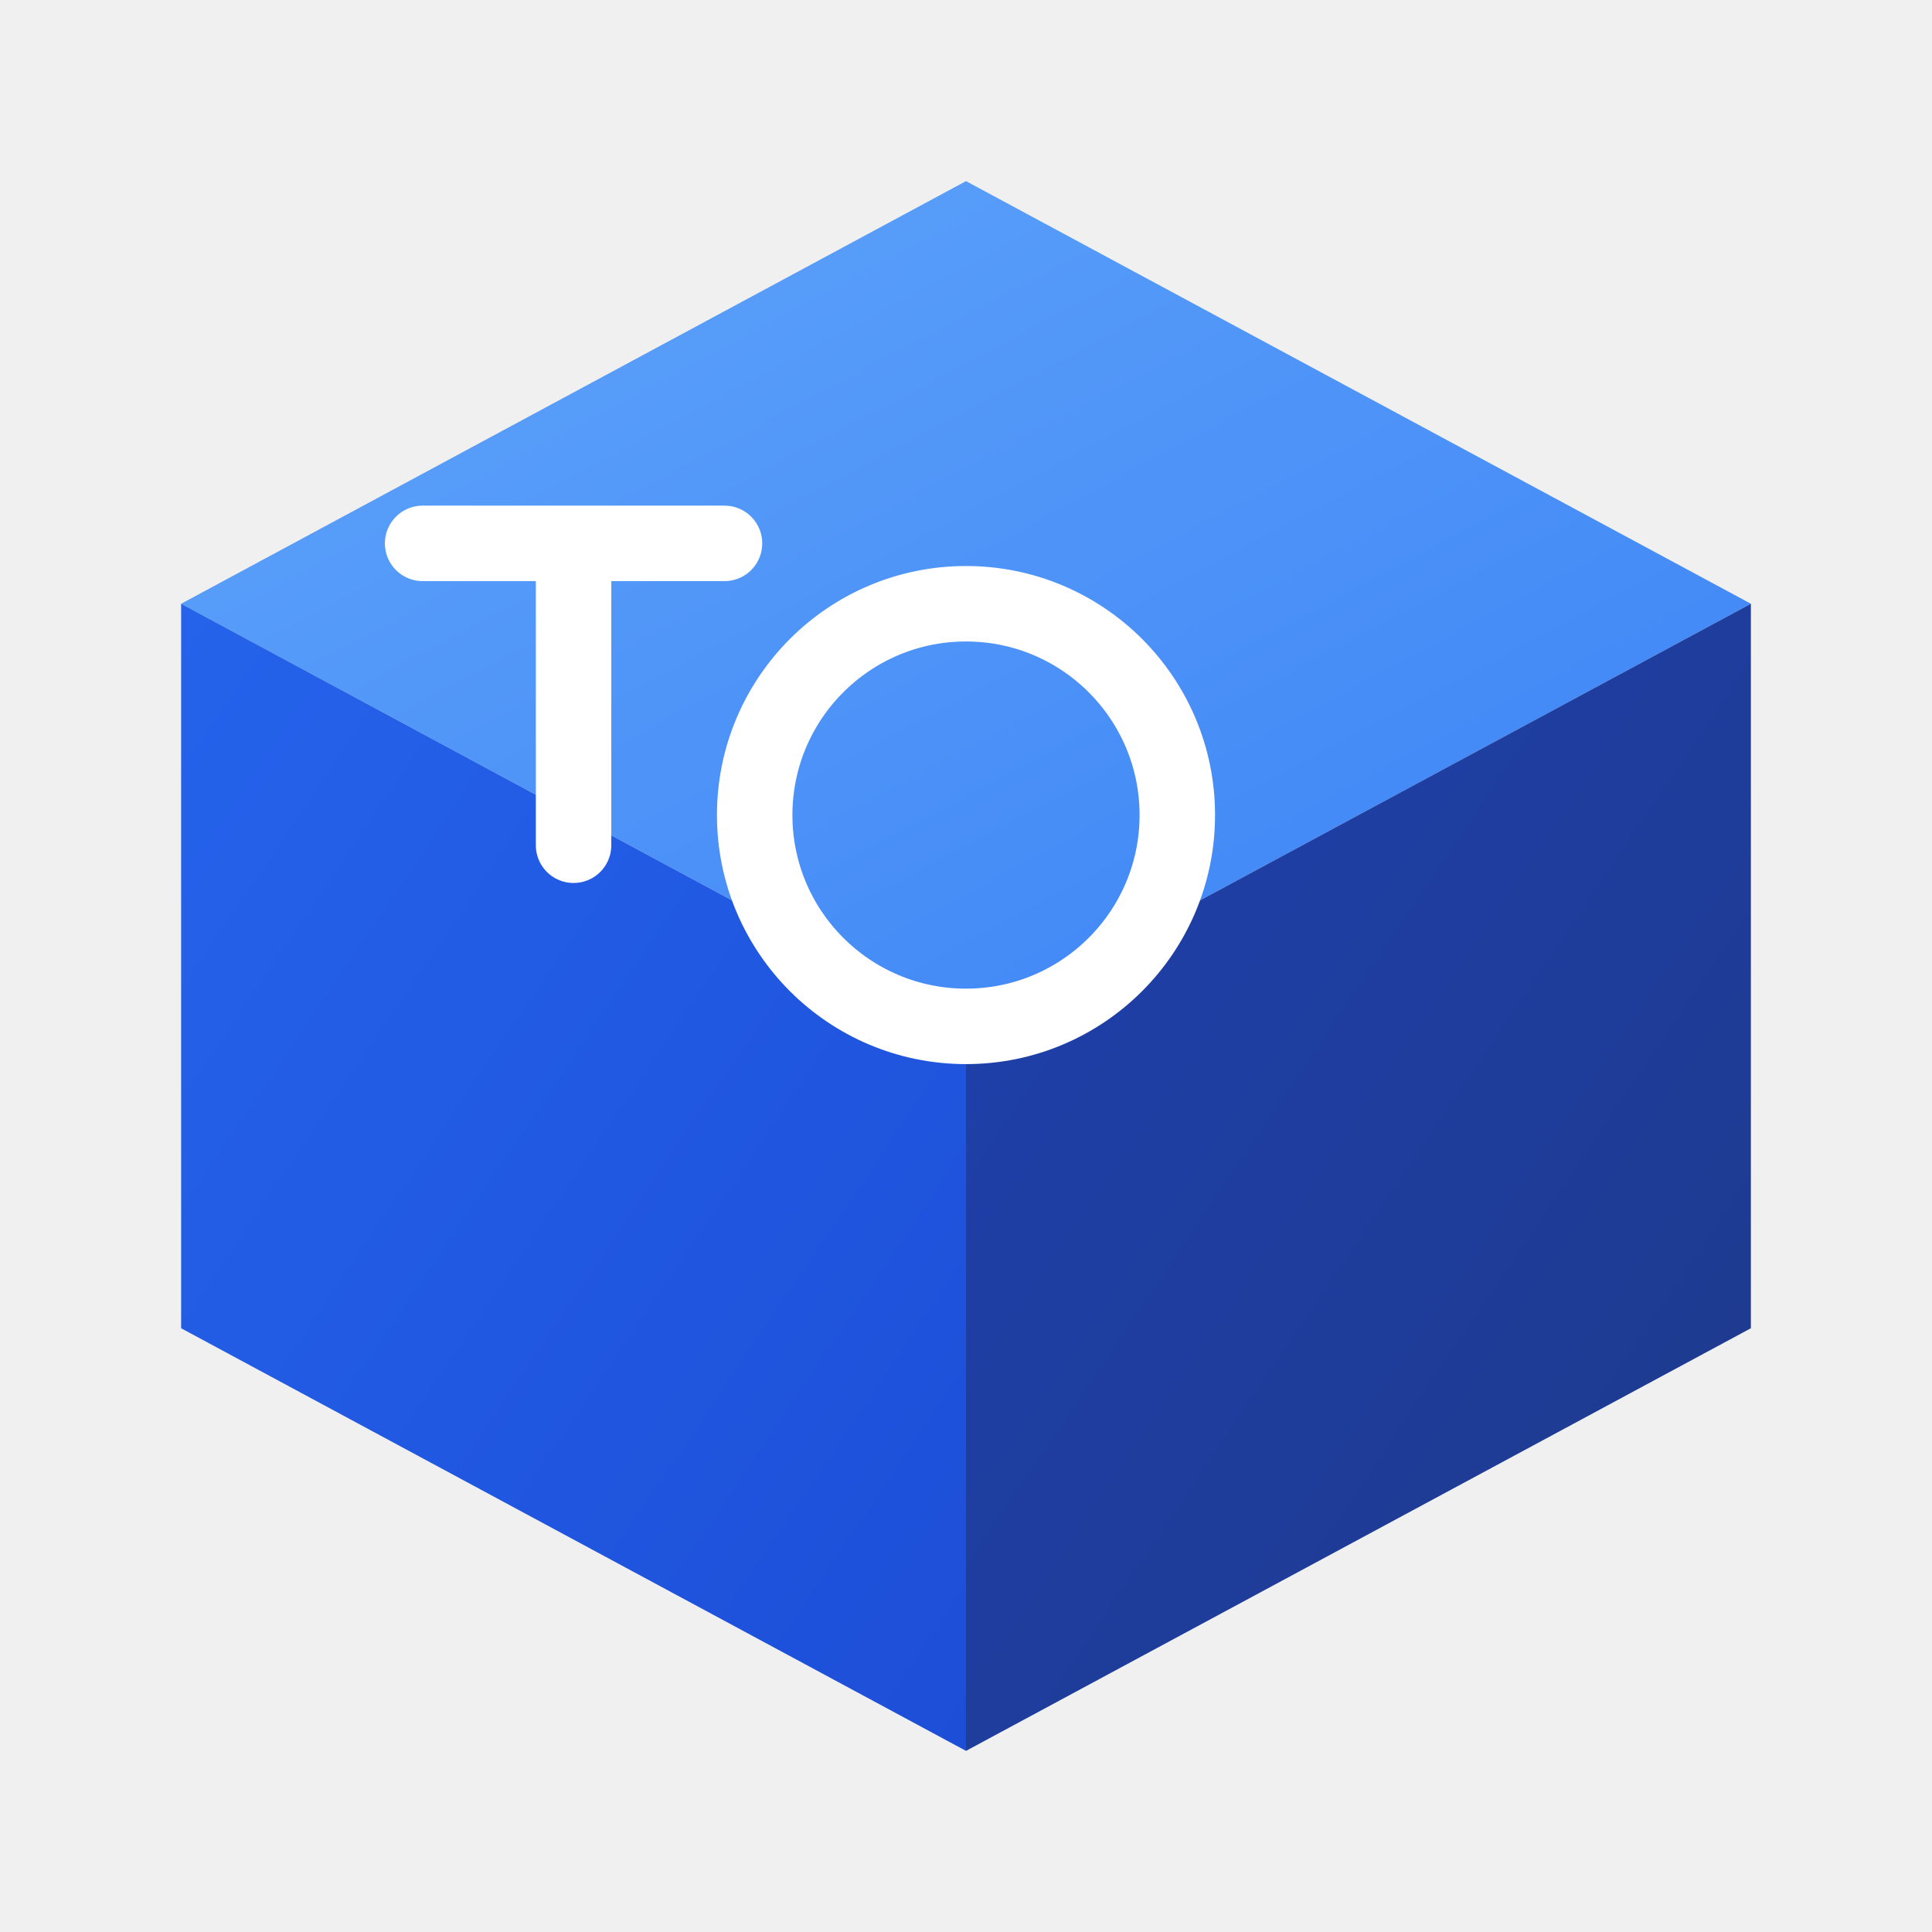
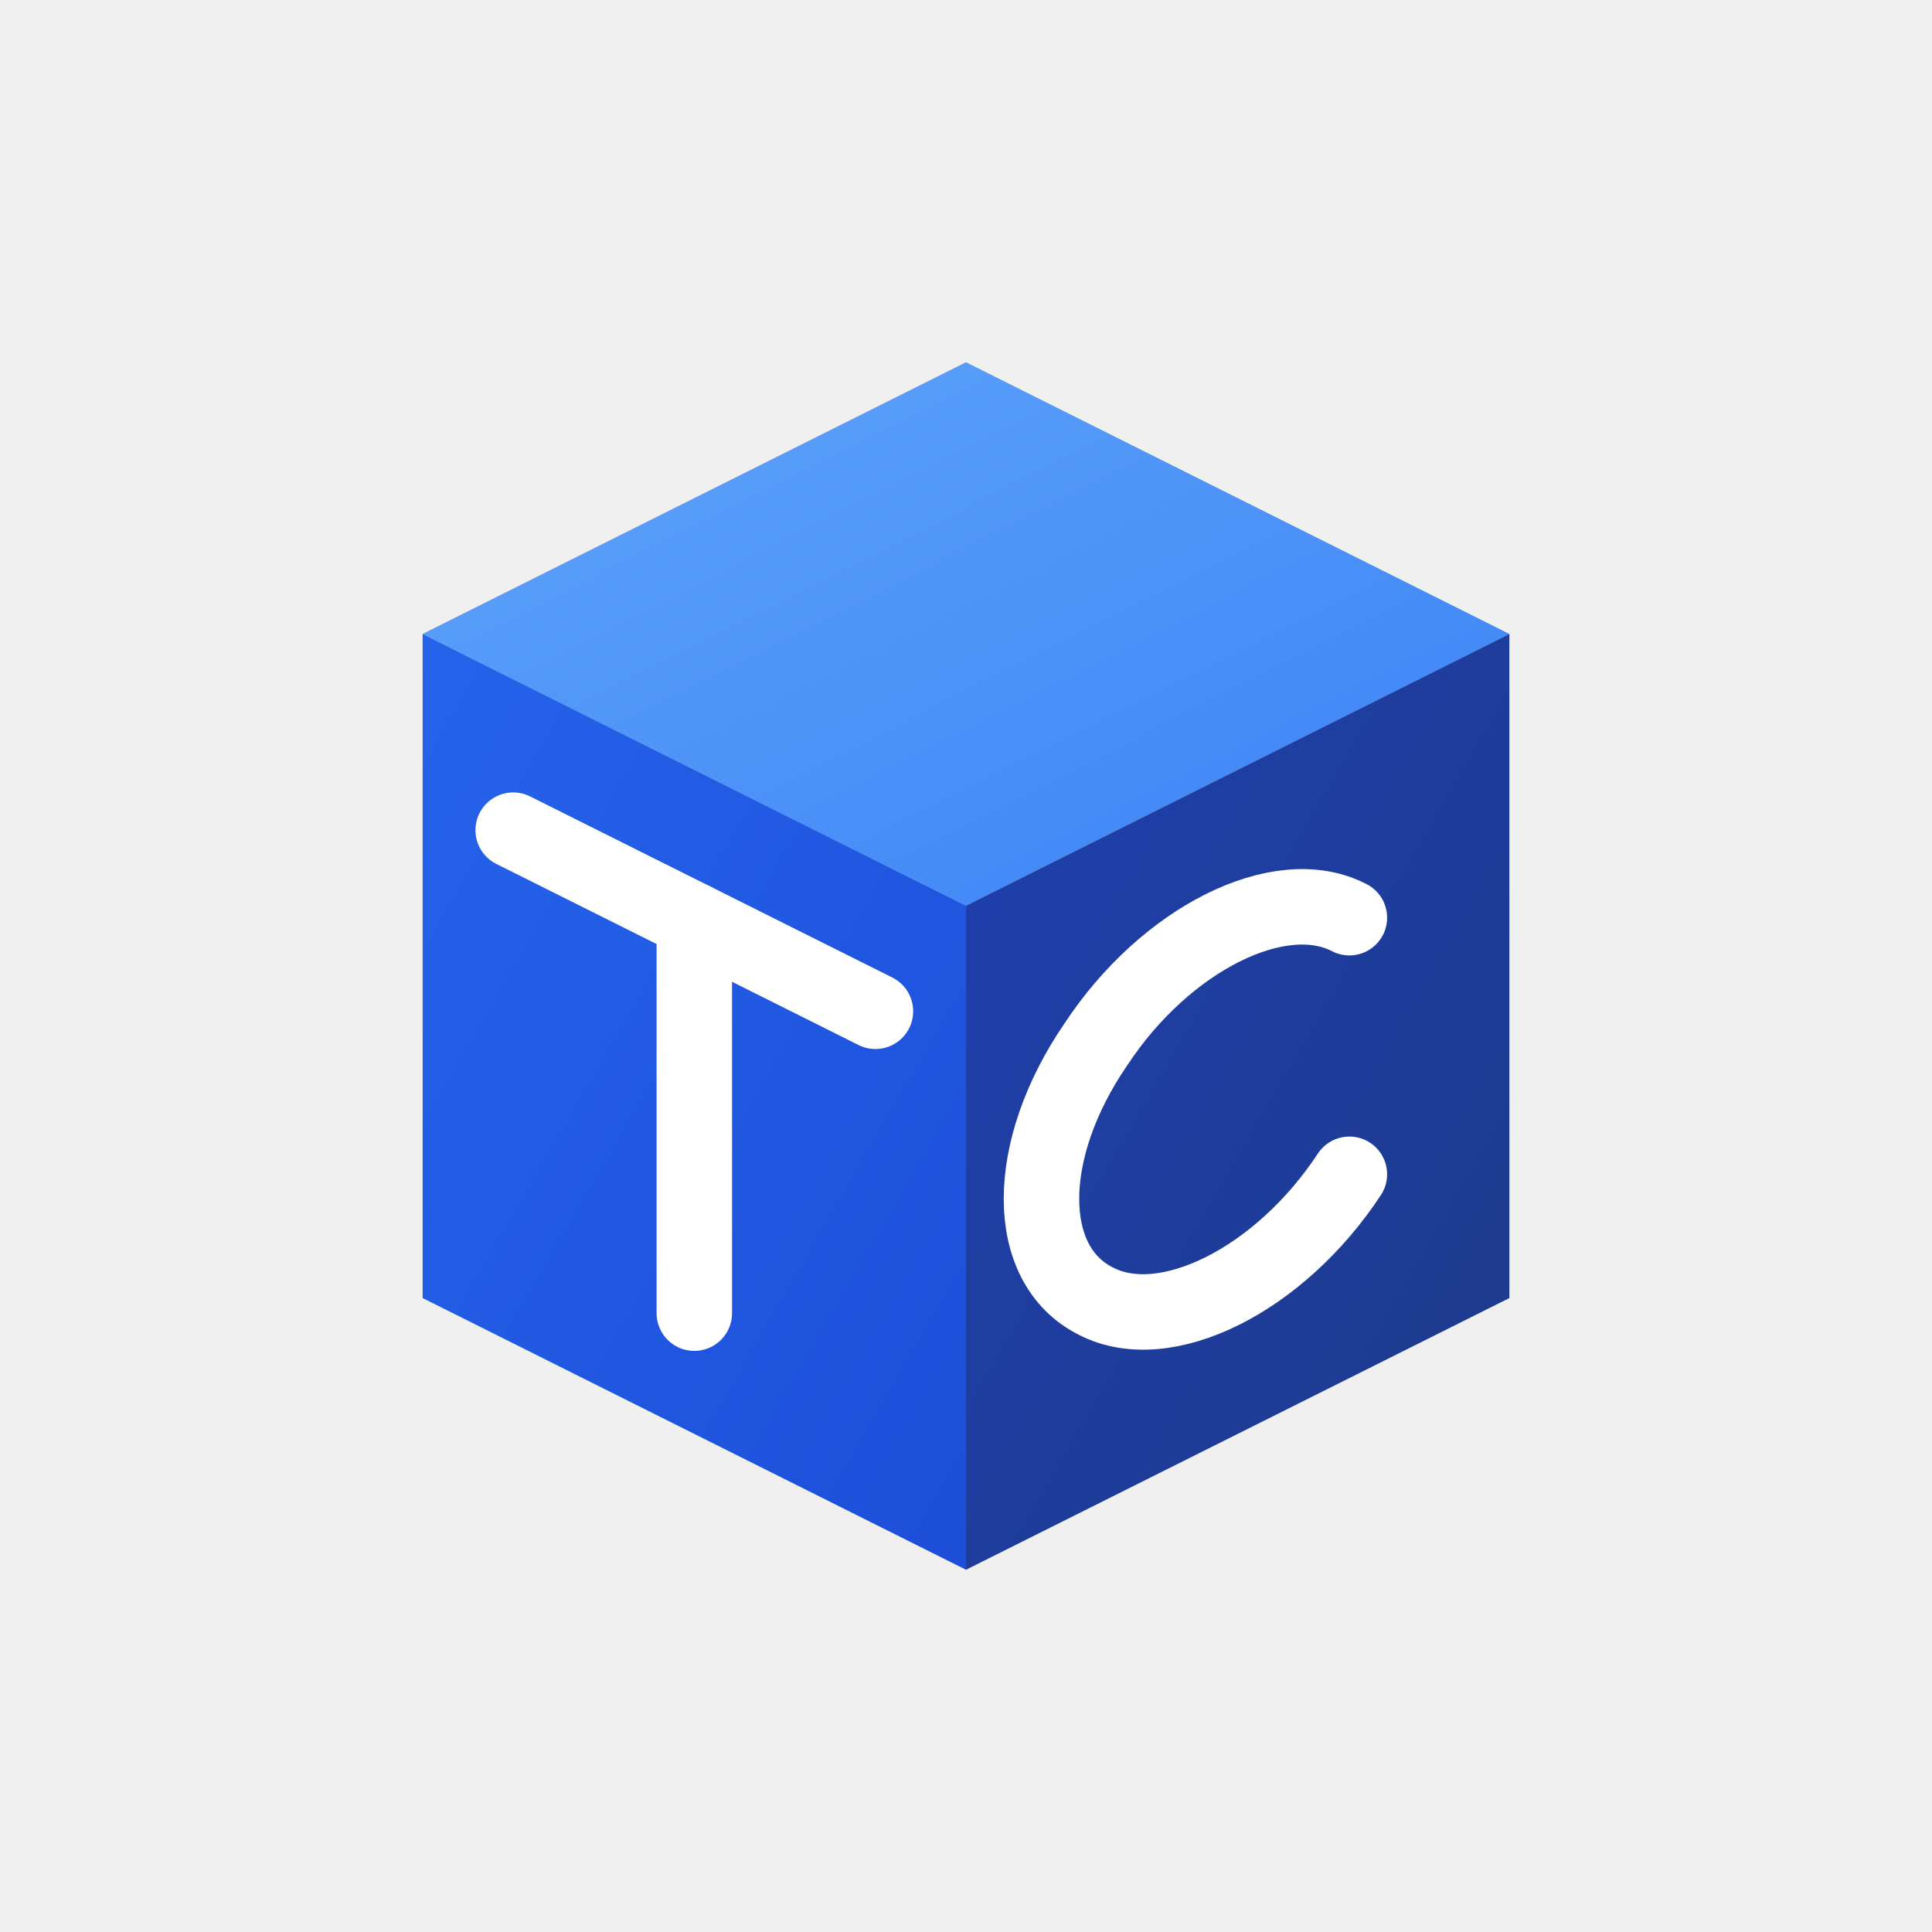
<svg xmlns="http://www.w3.org/2000/svg" viewBox="0 0 64 64">
  <defs>
    <linearGradient id="top" x1="0%" y1="0%" x2="100%" y2="100%">
      <stop offset="0%" stop-color="#60a5fa" />
      <stop offset="100%" stop-color="#3b82f6" />
    </linearGradient>
    <linearGradient id="left" x1="0%" y1="0%" x2="100%" y2="100%">
      <stop offset="0%" stop-color="#2563eb" />
      <stop offset="100%" stop-color="#1d4ed8" />
    </linearGradient>
    <linearGradient id="right" x1="0%" y1="0%" x2="100%" y2="100%">
      <stop offset="0%" stop-color="#1e40af" />
      <stop offset="100%" stop-color="#1e3a8a" />
    </linearGradient>
  </defs>
-   <path d="M32 6 L58 20 L32 34 L6 20 Z" fill="url(#top)" />
-   <path d="M6 20 L32 34 L32 58 L6 44 Z" fill="url(#left)" />
-   <path d="M58 20 L32 34 L32 58 L58 44 Z" fill="url(#right)" />
+   <path d="M32 12 50 21l-18 9-18-9Z" fill="url(#top)" />
+   <path d="M14 21l18 9v22l-18-9Z" fill="url(#left)" />
+   <path d="M50 21l-18 9v22l18-9Z" fill="url(#right)" />
  <g fill="none" stroke="#fff" stroke-width="2.5" stroke-linecap="round" stroke-linejoin="round">
-     <path d="M14 18 h10 M19 18 v10" />
-     <path d="M32 20 a7 7 0 0 1 7 7 a7 7 0 0 1 -7 7 a7 7 0 0 1 -7 -7 a7 7 0 0 1 7 -7" />
+     <path d="M17 27.5 29 33.5" />
+     <path d="M23 30.5v13" />
+     <path d="M44.7 38.9C42.4 42.4 38.6 44.3 36.3 43.1 33.9 41.9 33.9 38.1 36.3 34.6 38.6 31.1 42.4 29.2 44.7 30.4" />
  </g>
</svg>
